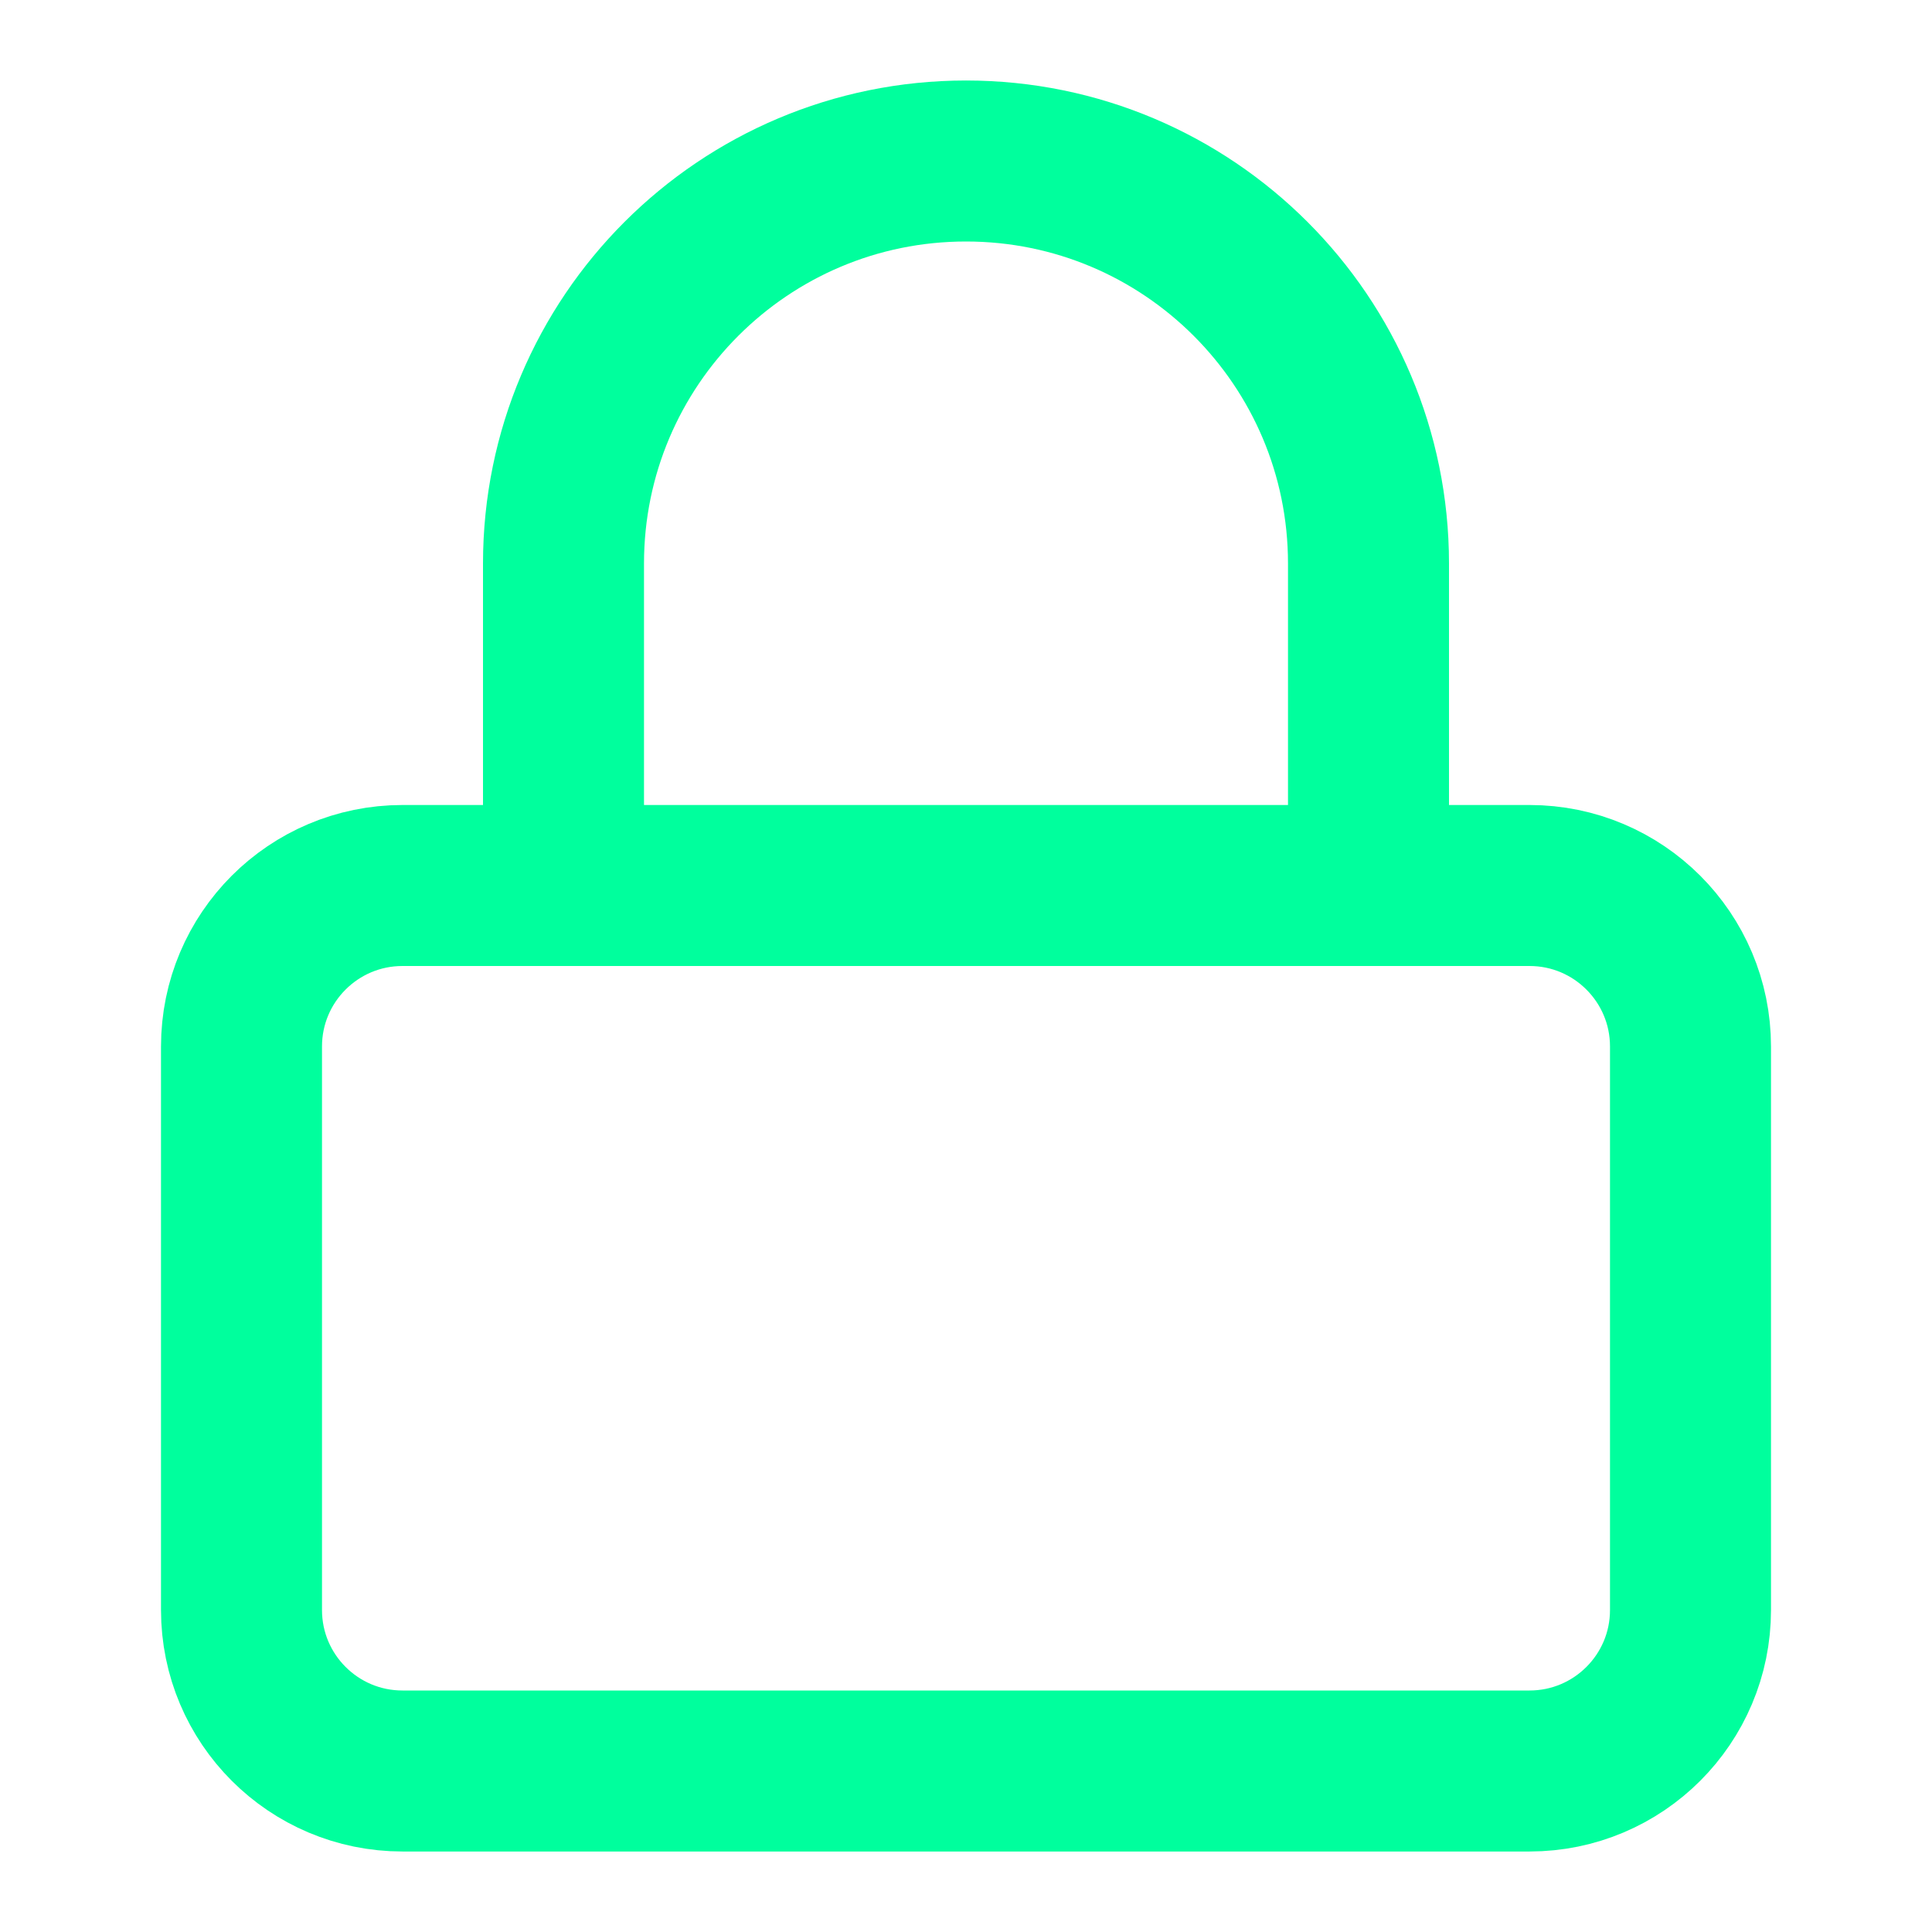
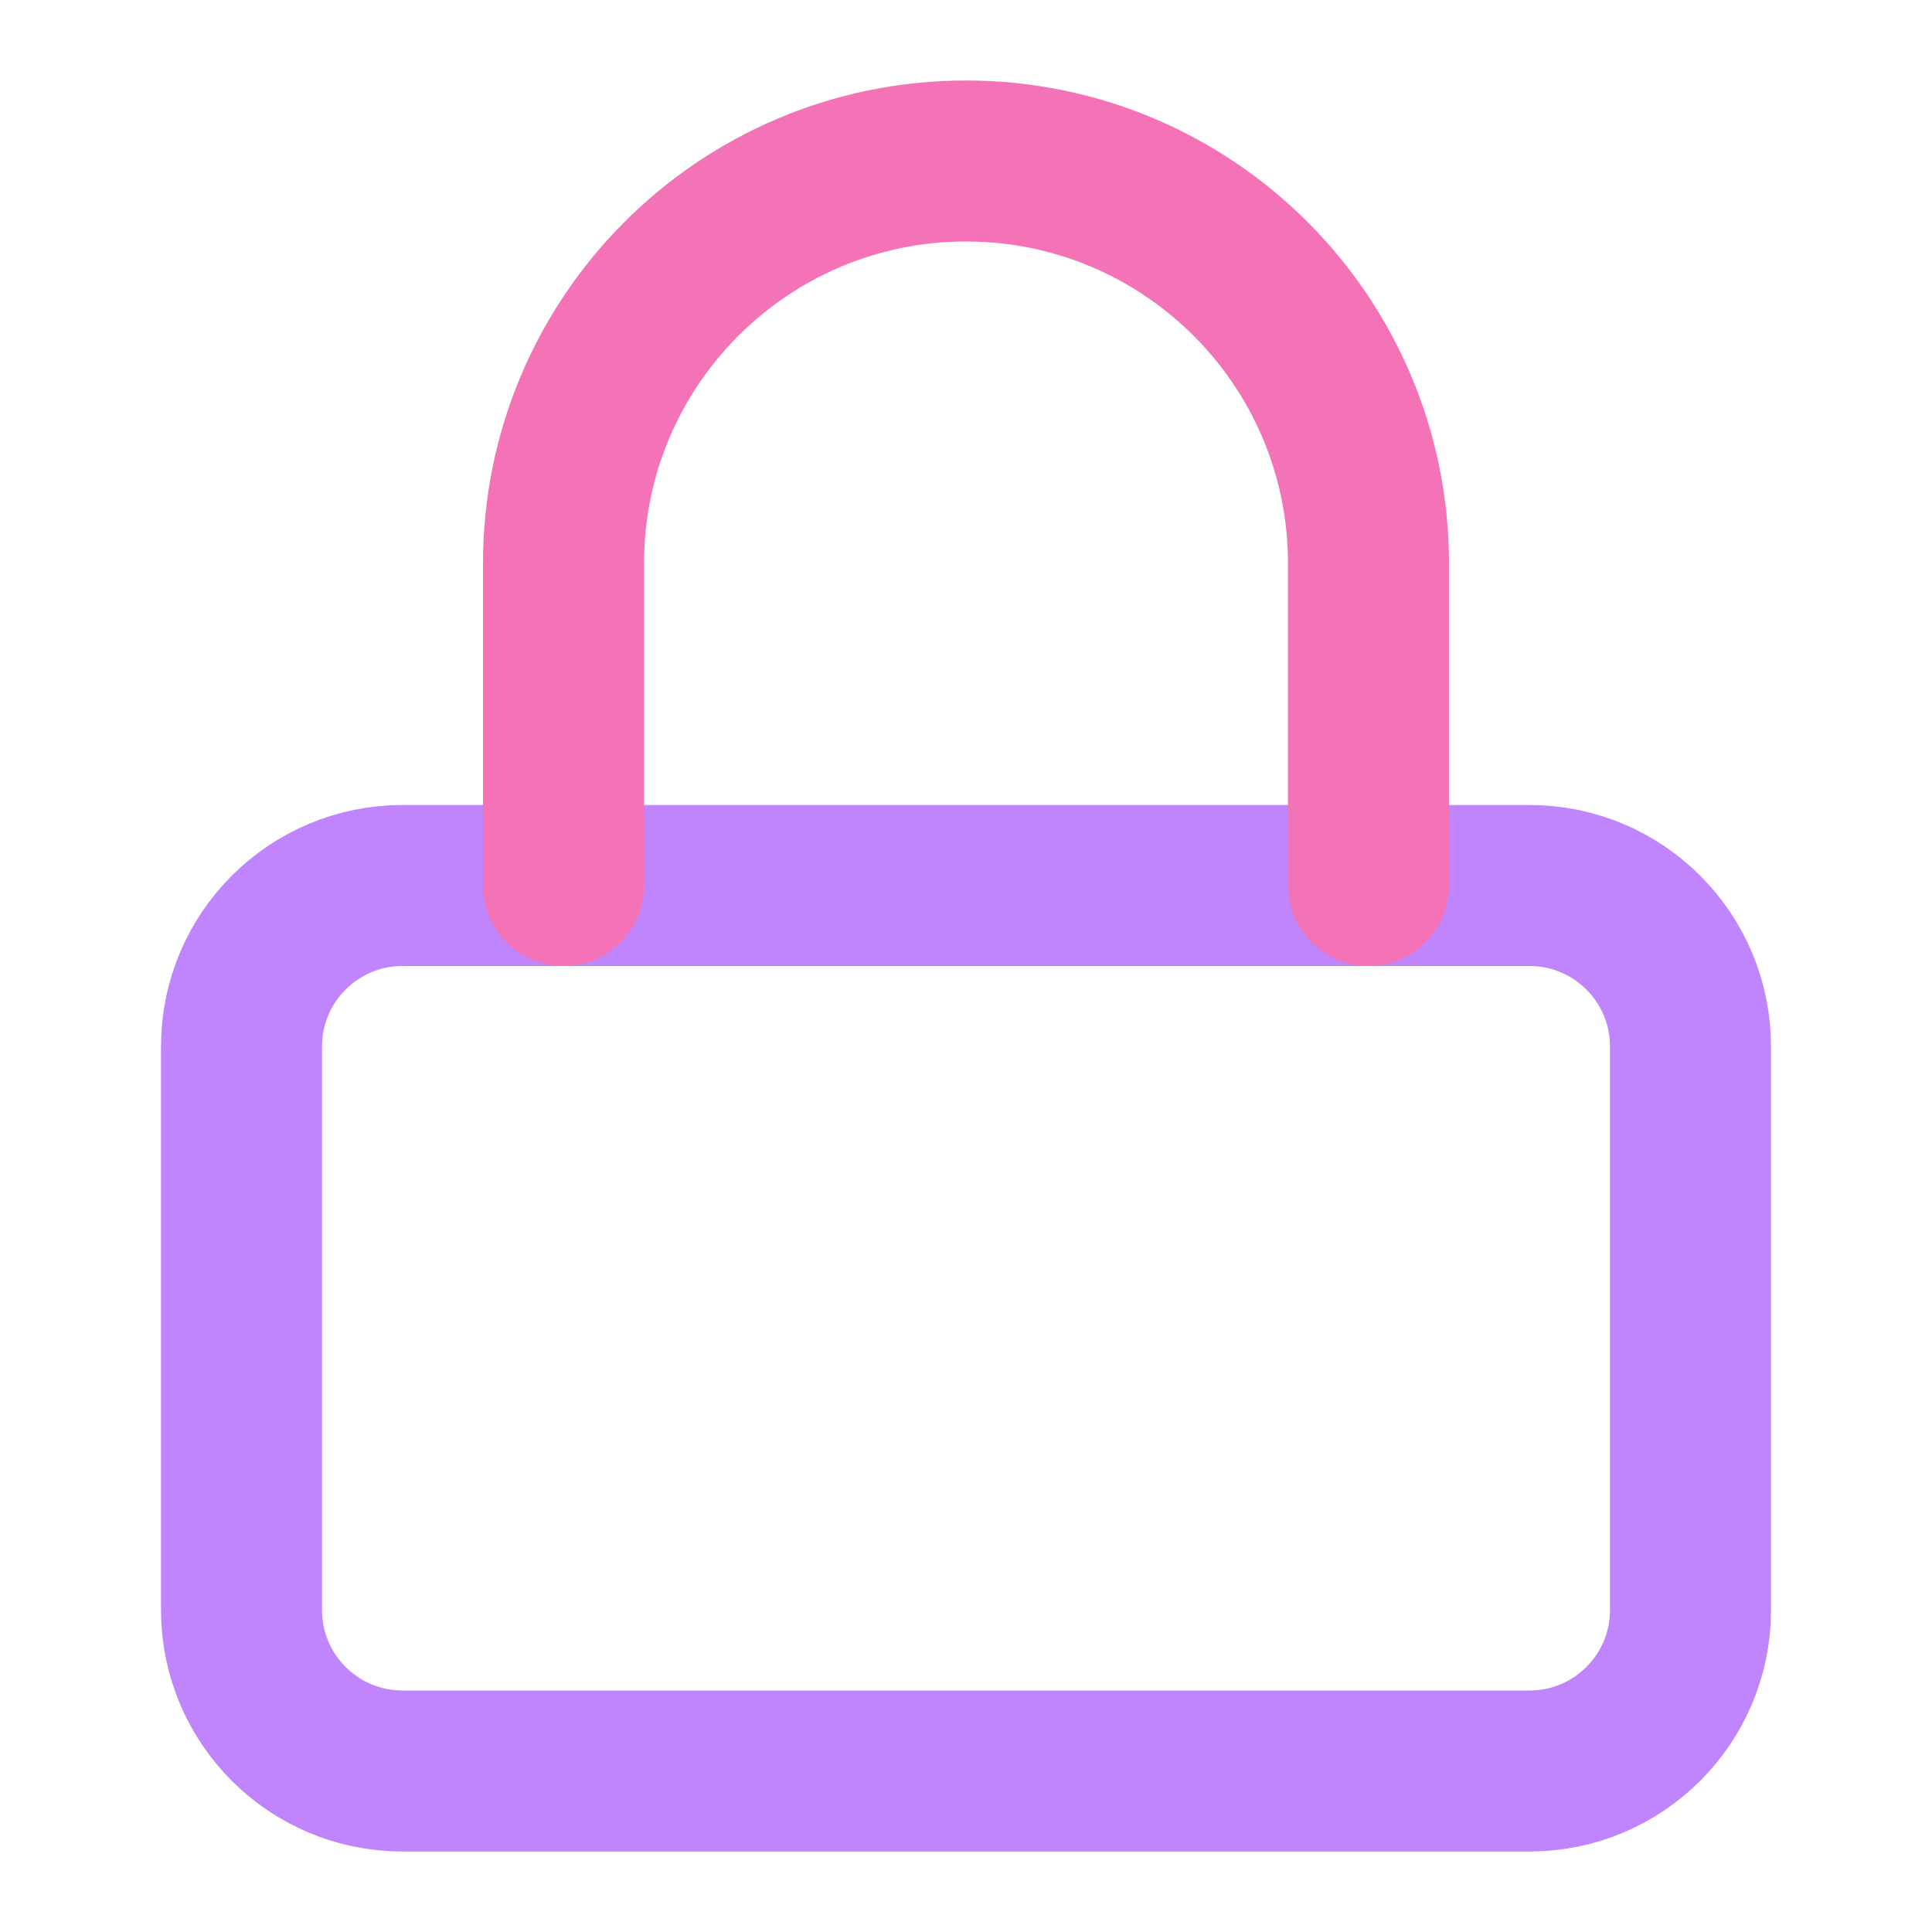
- <svg xmlns="http://www.w3.org/2000/svg" viewBox="0 0 24 24" fill="none" stroke="#00ff9d" stroke-width="2" stroke-linecap="round" stroke-linejoin="round">
-   <rect x="3" y="11" width="18" height="11" rx="2" ry="2" />
-   <path d="M7 11V7a5 5 0 0 1 10 0v4" />
+ <svg xmlns="http://www.w3.org/2000/svg" viewBox="0 0 24 24" fill="none" stroke="#f472b6" stroke-width="2" stroke-linecap="round" stroke-linejoin="round">
+   <rect x="3" y="11" width="18" height="11" rx="2" ry="2" stroke="#c084fc" />
+   <path d="M7 11V7a5 5 0 0 1 10 0v4" stroke="#f472b6" />
</svg>
